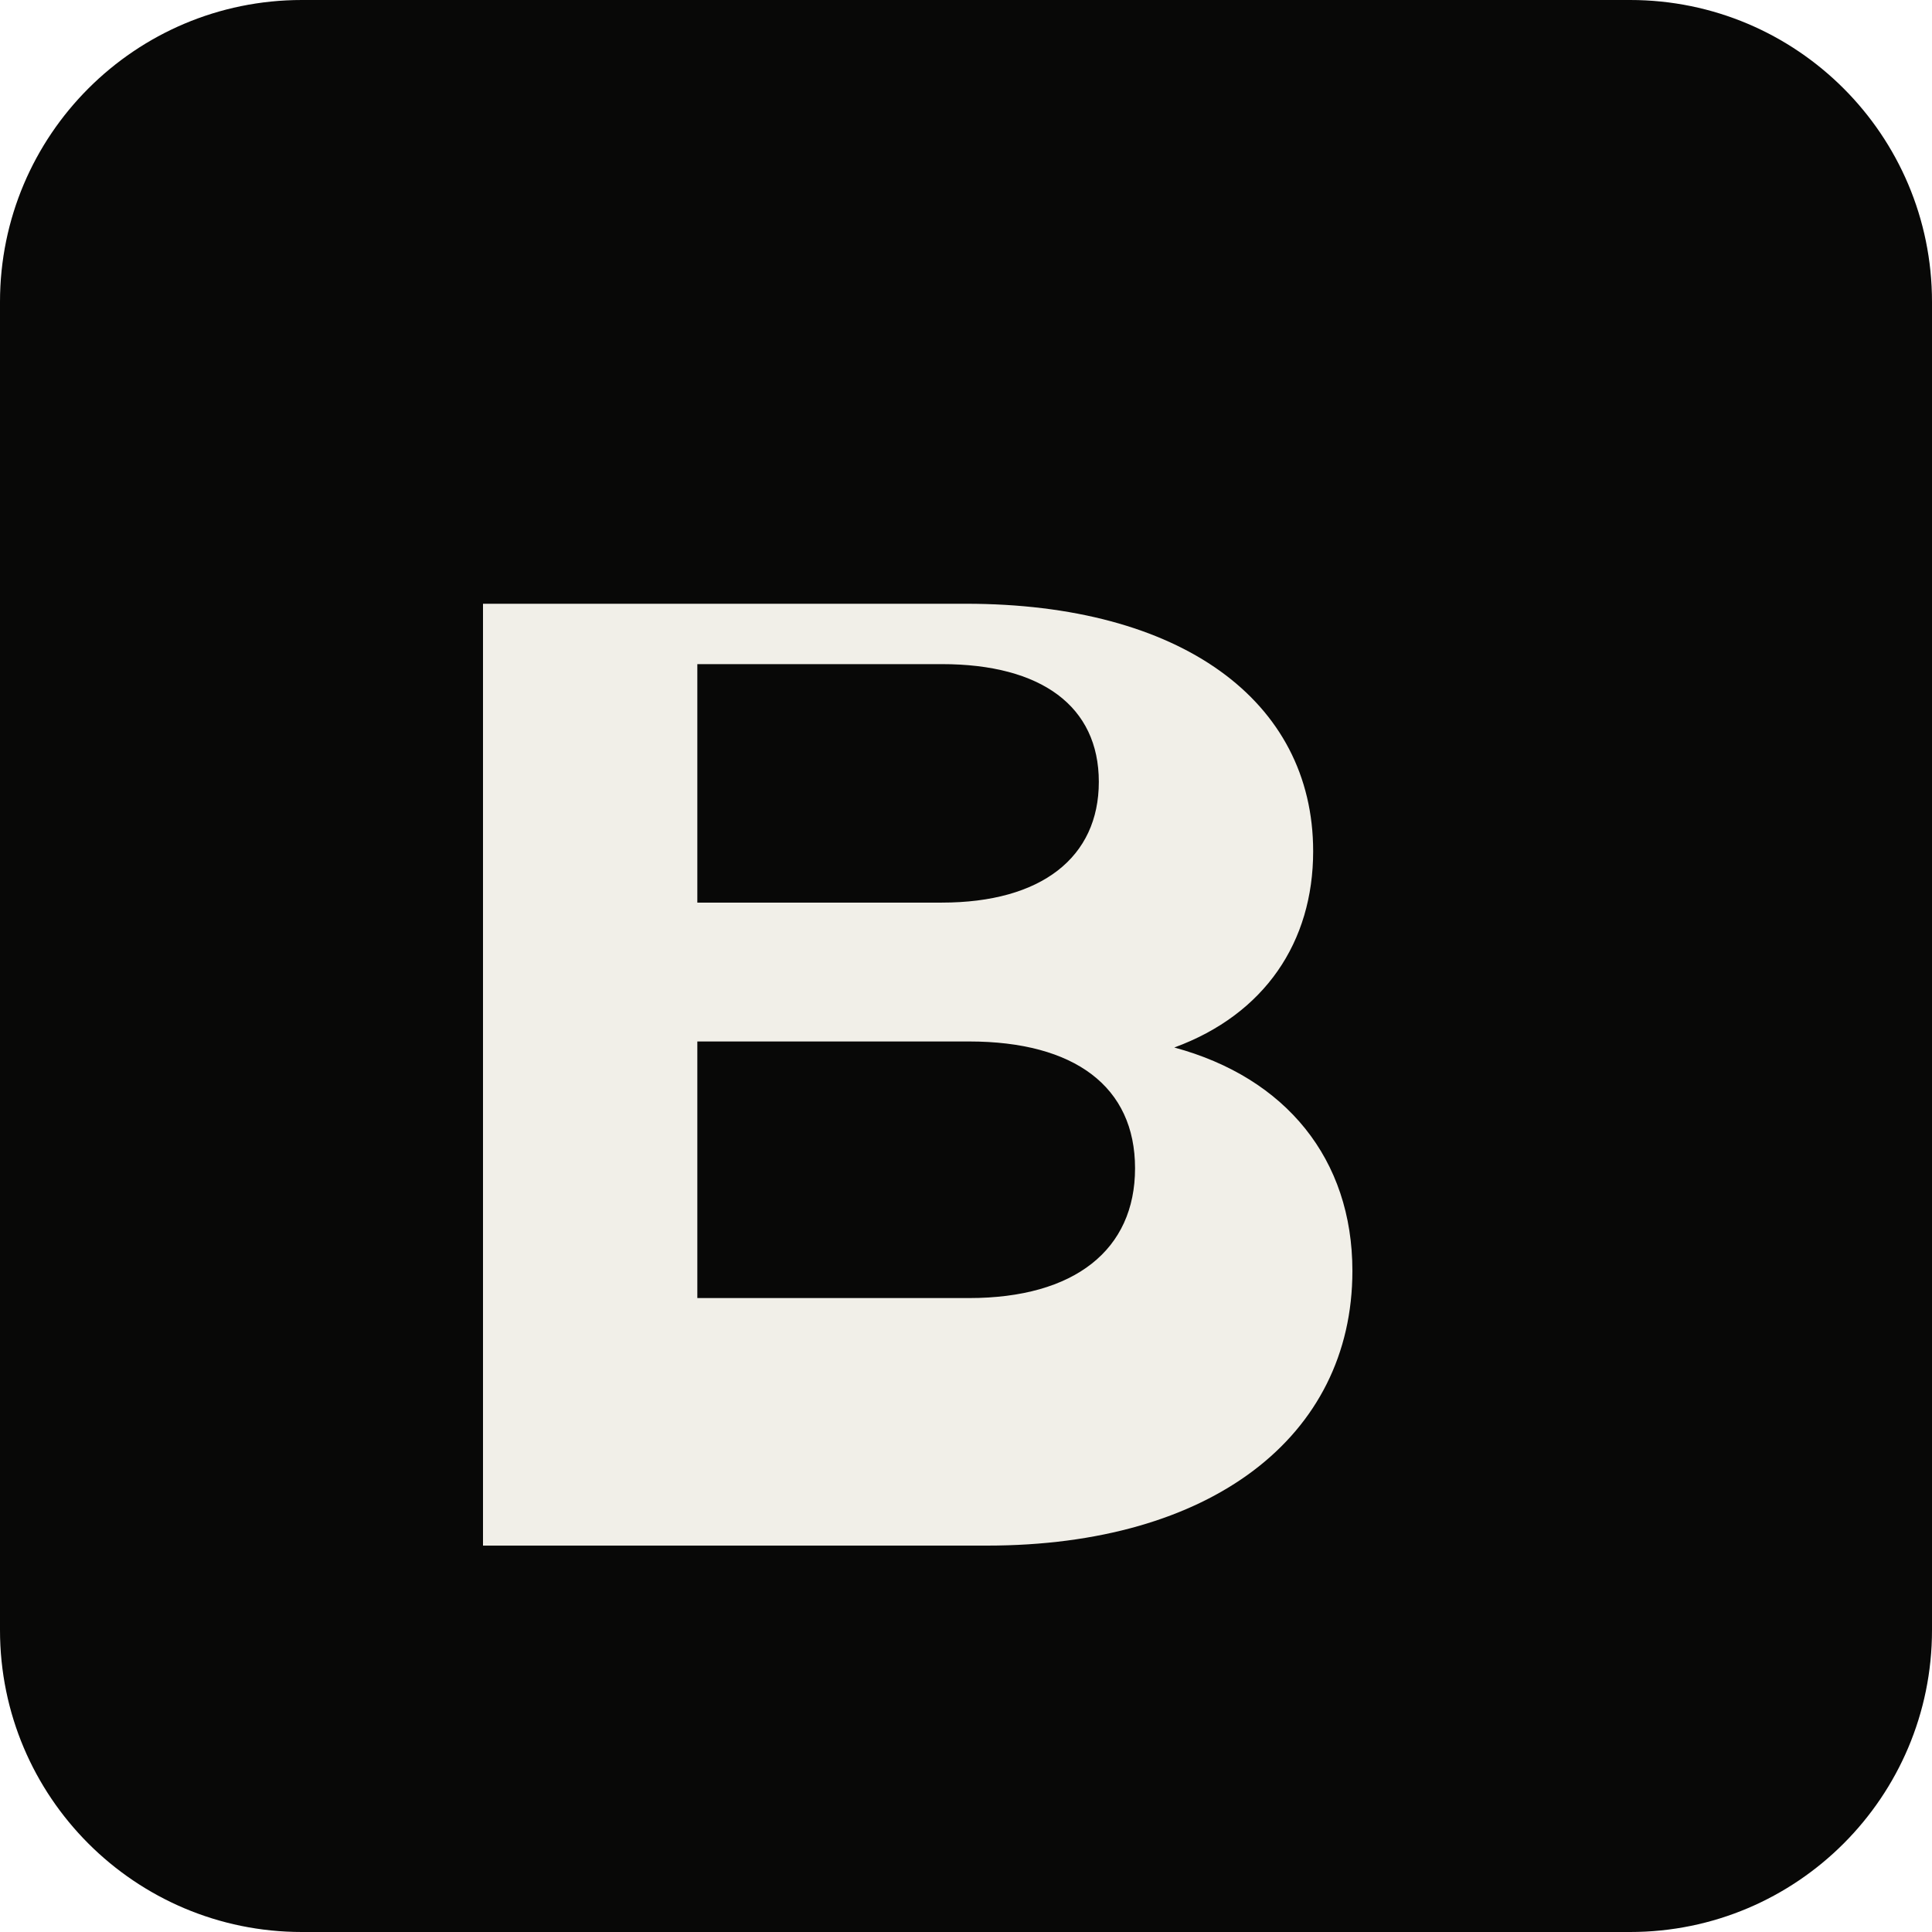
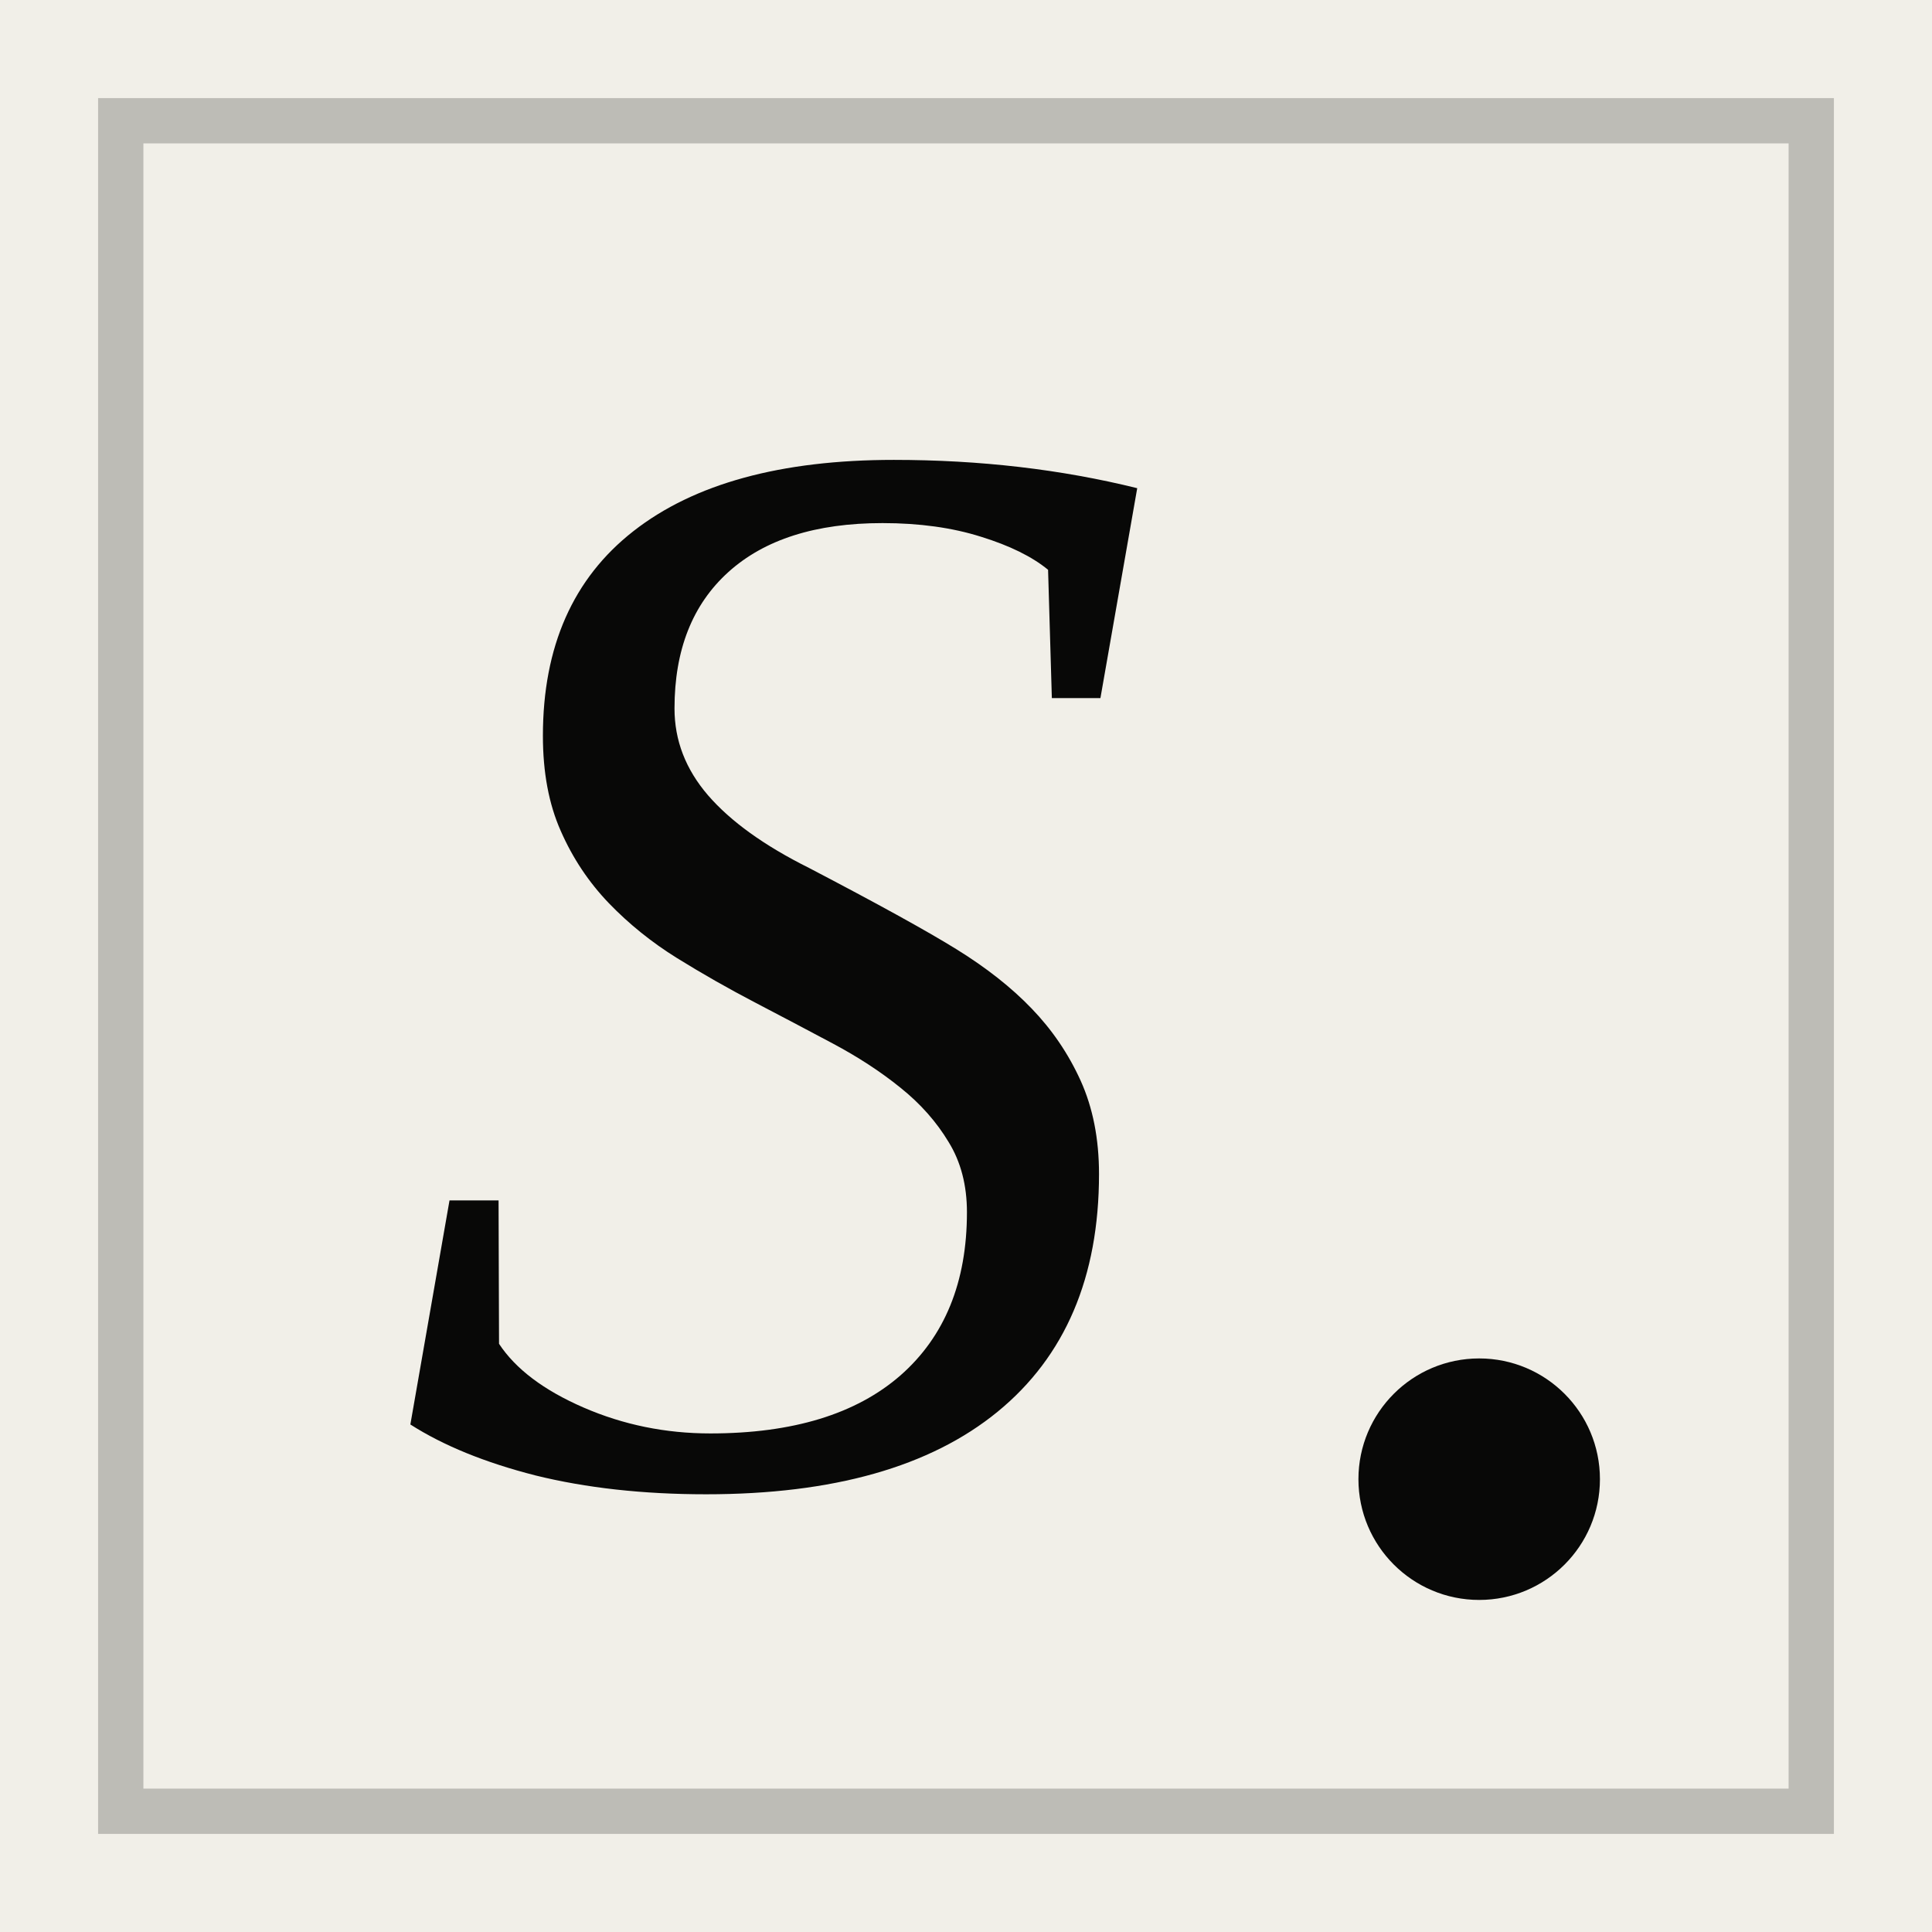
- <svg xmlns="http://www.w3.org/2000/svg" viewBox="0 0 64 64" role="img" aria-label="Sulayman Bowles">
-   <rect width="64" height="64" rx="10" fill="#080807" />
-   <path d="M16 44V20h16c7.1 0 11.5 3.2 11.5 8.2 0 3-1.6 5.4-4.6 6.5 3.7 1 5.9 3.7 5.9 7.4 0 5.5-4.7 9.1-12.1 9.1H16zm7.1-14.1h8.1c3.3 0 5.2-1.5 5.2-4s-1.9-3.9-5.2-3.9h-8.1v7.9zm0 13.1h9c3.5 0 5.5-1.6 5.5-4.3s-2-4.2-5.5-4.2h-9V43z" fill="#f1efe8" />
+ <svg xmlns="http://www.w3.org/2000/svg" viewBox="0 0 64 64" role="img" aria-label="S. Bowles archive seal">
+   <rect width="64" height="64" fill="#f1efe8" />
+   <rect x="4" y="4" width="56" height="56" fill="none" stroke="#080807" stroke-opacity=".22" stroke-width="1.5" />
+   <text x="13" y="49" fill="#080807" font-family="Georgia, 'Times New Roman', serif" font-size="51" font-style="italic" letter-spacing="0">S</text>
+   <circle cx="49" cy="49" r="4" fill="#080807" />
</svg>
